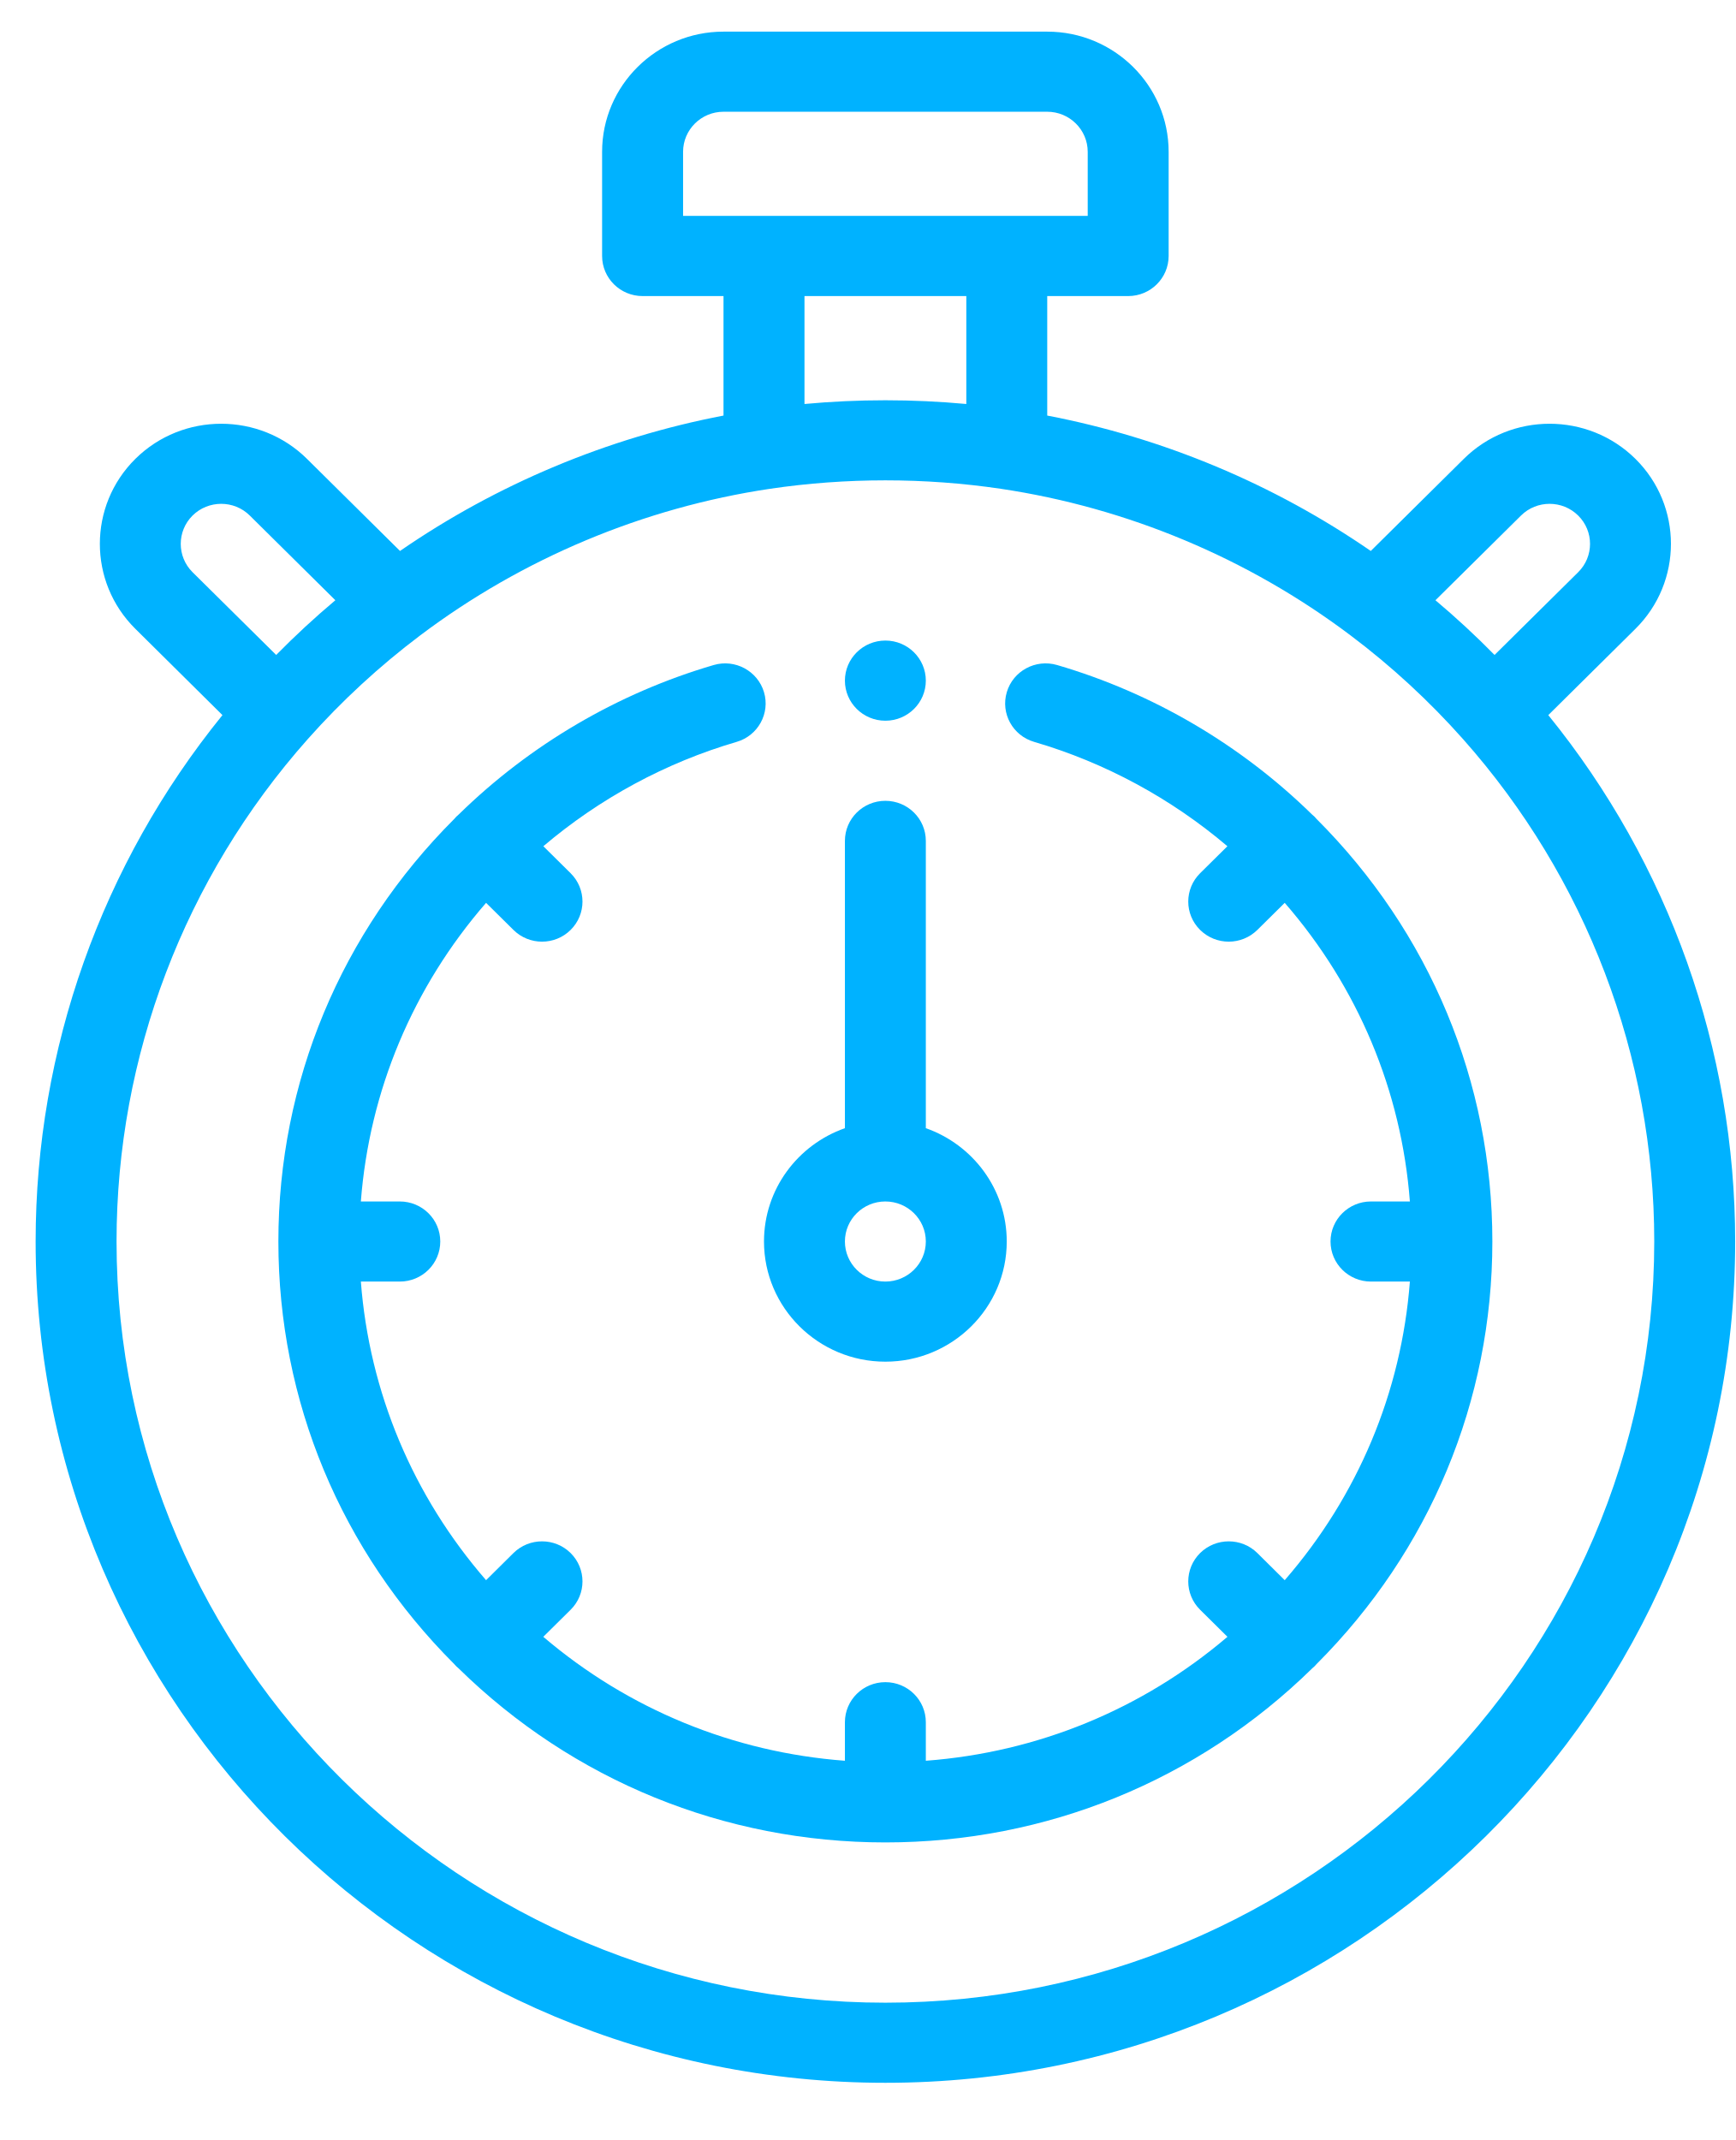
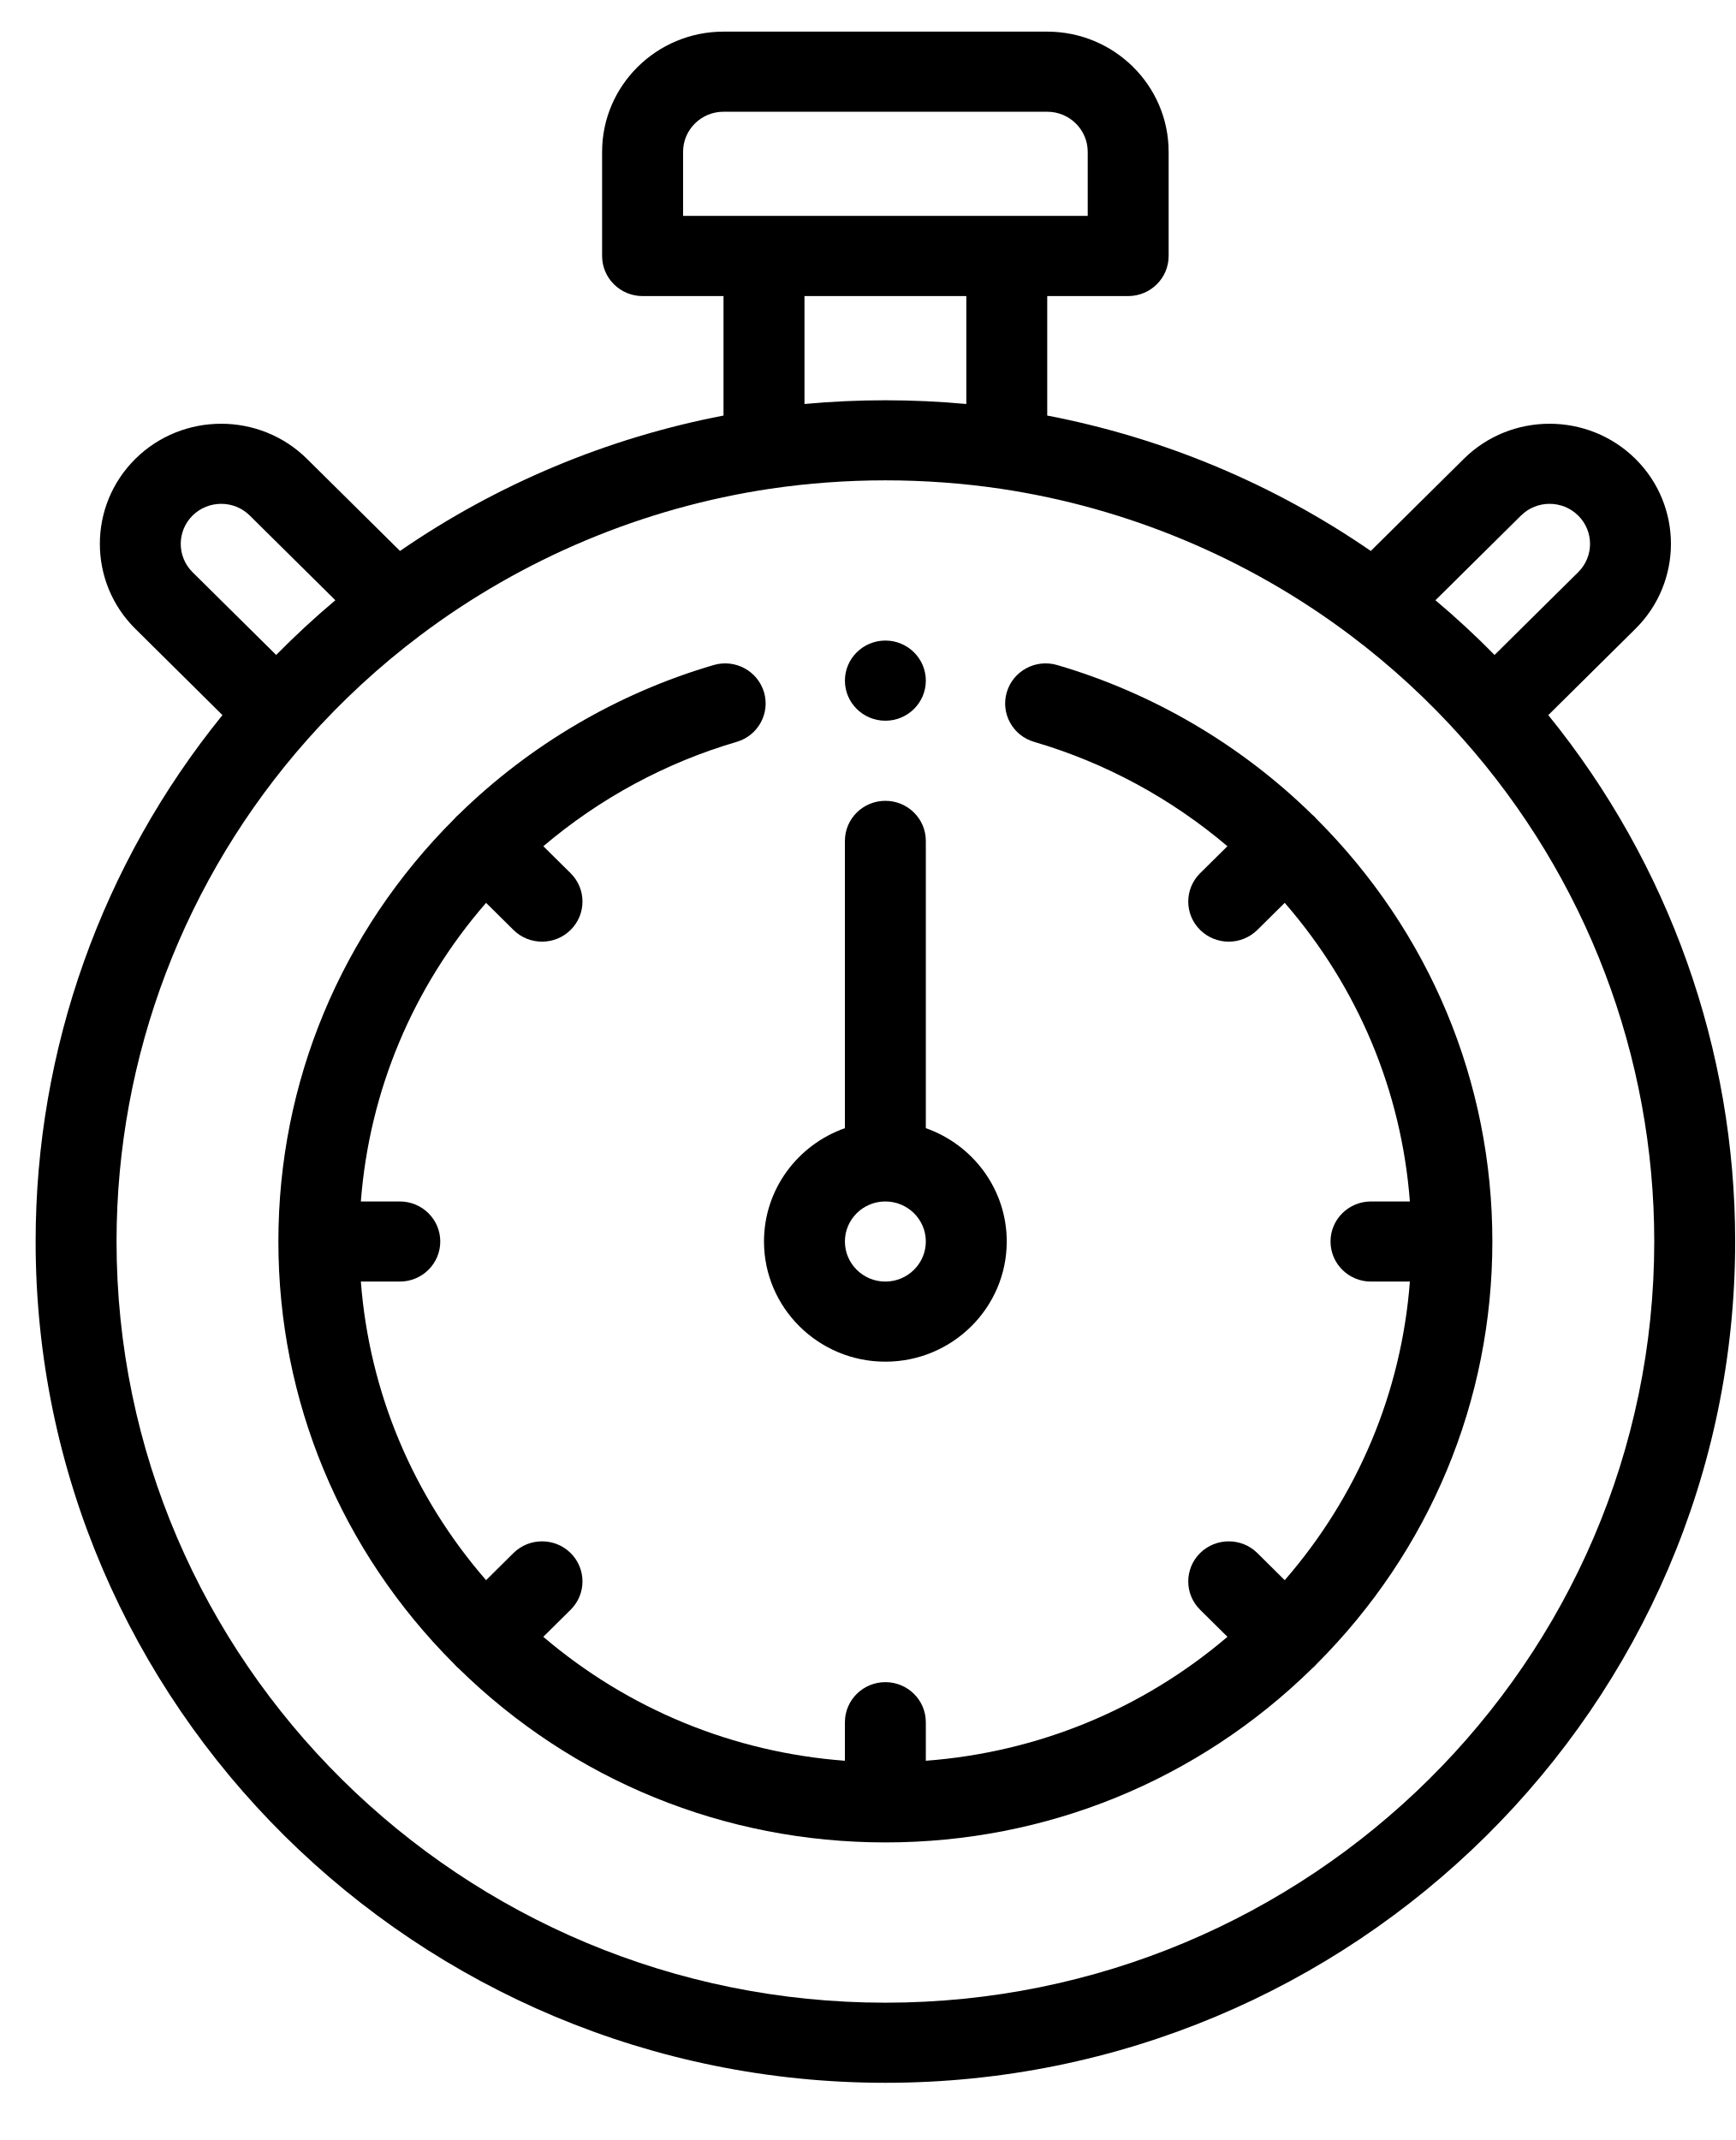
<svg xmlns="http://www.w3.org/2000/svg" width="30" height="37" viewBox="0 0 30 37" fill="none">
-   <path d="M3.846 12.364L2.34 10.872C1.522 10.063 1.522 8.744 2.34 7.934C3.158 7.124 4.49 7.124 5.308 7.934L6.916 9.526C8.594 8.369 10.506 7.569 12.509 7.185V5.119H11.11C10.723 5.119 10.41 4.808 10.41 4.426V2.625C10.41 1.479 11.352 0.547 12.509 0.547H18.106C19.264 0.547 20.205 1.479 20.205 2.625V4.426C20.205 4.808 19.892 5.119 19.506 5.119H18.106V7.185C20.11 7.569 22.022 8.369 23.7 9.526L25.308 7.934C26.125 7.124 27.457 7.124 28.276 7.934C29.094 8.744 29.094 10.062 28.276 10.872L26.769 12.364C28.857 14.938 30 18.145 30 21.465C30 29.486 23.409 36.011 15.308 36.011C7.207 36.011 0.616 29.486 0.616 21.465C0.616 18.145 1.758 14.938 3.846 12.364ZM4.319 8.914C4.046 8.643 3.602 8.644 3.329 8.914C3.057 9.184 3.057 9.623 3.329 9.893L4.775 11.324C5.101 10.993 5.442 10.677 5.798 10.378L4.319 8.914ZM18.806 2.625C18.806 2.243 18.492 1.932 18.106 1.932H12.509C12.123 1.932 11.81 2.243 11.81 2.625V3.733H18.806V2.625ZM13.909 5.119V6.985C14.836 6.899 15.78 6.899 16.707 6.985V5.119H13.909ZM27.286 8.914C27.014 8.644 26.57 8.643 26.297 8.914L24.818 10.378C25.173 10.677 25.515 10.993 25.84 11.324L27.286 9.893C27.559 9.623 27.559 9.184 27.286 8.914ZM15.308 34.626C22.637 34.626 28.601 28.722 28.601 21.465C28.601 18.264 27.427 15.18 25.296 12.78C24.709 12.119 24.054 11.515 23.349 10.985C21.583 9.654 19.492 8.778 17.303 8.451C16.648 8.354 15.976 8.305 15.308 8.305C14.639 8.305 13.968 8.354 13.313 8.451C11.124 8.778 9.033 9.654 7.266 10.985C6.562 11.515 5.907 12.119 5.32 12.78C3.189 15.18 2.015 18.264 2.015 21.465C2.015 28.722 7.978 34.626 15.308 34.626Z" fill="#00B2FF" />
-   <path d="M15.307 23.543C14.15 23.543 13.209 22.611 13.209 21.465C13.209 20.562 13.793 19.792 14.608 19.506V14.539C14.608 14.156 14.921 13.846 15.307 13.846C15.694 13.846 16.007 14.156 16.007 14.539V19.506C16.821 19.792 17.406 20.562 17.406 21.465C17.406 22.611 16.465 23.543 15.307 23.543ZM15.307 20.773C14.921 20.773 14.608 21.083 14.608 21.465C14.608 21.847 14.921 22.158 15.307 22.158C15.693 22.158 16.007 21.847 16.007 21.465C16.007 21.083 15.693 20.773 15.307 20.773Z" fill="#00B2FF" />
-   <path d="M7.855 14.158C7.866 14.145 7.877 14.132 7.889 14.12C7.902 14.107 7.916 14.095 7.93 14.083C9.163 12.875 10.686 11.982 12.34 11.498C12.71 11.39 13.099 11.6 13.209 11.967C13.318 12.334 13.106 12.719 12.736 12.827C11.511 13.185 10.368 13.804 9.394 14.631L9.866 15.098C10.139 15.369 10.139 15.807 9.866 16.078C9.73 16.213 9.551 16.281 9.371 16.281C9.192 16.281 9.013 16.213 8.877 16.078L8.404 15.61C7.138 17.067 6.386 18.861 6.239 20.773H6.912C7.299 20.773 7.612 21.083 7.612 21.465C7.612 21.848 7.299 22.158 6.912 22.158H6.239C6.386 24.07 7.138 25.863 8.404 27.321L8.877 26.852C9.15 26.582 9.593 26.582 9.866 26.852C10.139 27.123 10.139 27.562 9.866 27.832L9.393 28.3C10.865 29.554 12.677 30.298 14.608 30.443V29.777C14.608 29.394 14.921 29.084 15.308 29.084C15.694 29.084 16.007 29.394 16.007 29.777V30.443C17.939 30.298 19.75 29.554 21.222 28.3L20.749 27.832C20.476 27.562 20.476 27.123 20.749 26.852C21.023 26.582 21.466 26.582 21.739 26.852L22.212 27.321C23.478 25.863 24.23 24.07 24.376 22.158H23.703C23.317 22.158 23.004 21.848 23.004 21.465C23.004 21.083 23.317 20.773 23.703 20.773H24.376C24.23 18.861 23.478 17.067 22.212 15.61L21.739 16.078C21.602 16.213 21.423 16.281 21.244 16.281C21.065 16.281 20.886 16.213 20.749 16.078C20.476 15.807 20.476 15.369 20.749 15.098L21.221 14.631C20.247 13.804 19.105 13.185 17.88 12.827C17.509 12.719 17.298 12.334 17.407 11.967C17.516 11.6 17.905 11.39 18.276 11.498C19.929 11.981 21.452 12.875 22.684 14.082C22.699 14.094 22.713 14.107 22.727 14.12C22.739 14.132 22.749 14.144 22.76 14.157C24.722 16.117 25.802 18.71 25.802 21.465C25.802 24.22 24.722 26.812 22.761 28.773C22.75 28.785 22.739 28.798 22.727 28.81C22.715 28.822 22.702 28.833 22.689 28.844C20.709 30.786 18.09 31.855 15.308 31.855C12.526 31.855 9.907 30.786 7.927 28.844C7.914 28.833 7.901 28.822 7.889 28.81C7.877 28.798 7.866 28.786 7.855 28.773C5.893 26.813 4.813 24.22 4.813 21.465C4.813 18.711 5.893 16.118 7.855 14.158Z" fill="#00B2FF" />
-   <path d="M15.308 12.461C14.921 12.461 14.608 12.15 14.608 11.768C14.608 11.386 14.921 11.075 15.308 11.075C15.694 11.075 16.007 11.386 16.007 11.768C16.007 12.15 15.694 12.461 15.308 12.461Z" fill="#00B2FF" />
+   <path d="M3.846 12.364L2.34 10.872C1.522 10.063 1.522 8.744 2.34 7.934C3.158 7.124 4.49 7.124 5.308 7.934L6.916 9.526C8.594 8.369 10.506 7.569 12.509 7.185V5.119H11.11C10.723 5.119 10.41 4.808 10.41 4.426V2.625C10.41 1.479 11.352 0.547 12.509 0.547H18.106C19.264 0.547 20.205 1.479 20.205 2.625V4.426C20.205 4.808 19.892 5.119 19.506 5.119H18.106V7.185C20.11 7.569 22.022 8.369 23.7 9.526L25.308 7.934C26.125 7.124 27.457 7.124 28.276 7.934C29.094 8.744 29.094 10.062 28.276 10.872L26.769 12.364C28.857 14.938 30 18.145 30 21.465C30 29.486 23.409 36.011 15.308 36.011C7.207 36.011 0.616 29.486 0.616 21.465C0.616 18.145 1.758 14.938 3.846 12.364ZM4.319 8.914C4.046 8.643 3.602 8.644 3.329 8.914C3.057 9.184 3.057 9.623 3.329 9.893L4.775 11.324C5.101 10.993 5.442 10.677 5.798 10.378L4.319 8.914ZM18.806 2.625C18.806 2.243 18.492 1.932 18.106 1.932H12.509C12.123 1.932 11.81 2.243 11.81 2.625V3.733H18.806V2.625ZM13.909 5.119V6.985C14.836 6.899 15.78 6.899 16.707 6.985V5.119H13.909ZM27.286 8.914C27.014 8.644 26.57 8.643 26.297 8.914L24.818 10.378C25.173 10.677 25.515 10.993 25.84 11.324L27.286 9.893C27.559 9.623 27.559 9.184 27.286 8.914ZM15.308 34.626C22.637 34.626 28.601 28.722 28.601 21.465C28.601 18.264 27.427 15.18 25.296 12.78C24.709 12.119 24.054 11.515 23.349 10.985C21.583 9.654 19.492 8.778 17.303 8.451C16.648 8.354 15.976 8.305 15.308 8.305C14.639 8.305 13.968 8.354 13.313 8.451C11.124 8.778 9.033 9.654 7.266 10.985C6.562 11.515 5.907 12.119 5.32 12.78C3.189 15.18 2.015 18.264 2.015 21.465C2.015 28.722 7.978 34.626 15.308 34.626Z" fill="currentColor" />
+   <path d="M15.307 23.543C14.15 23.543 13.209 22.611 13.209 21.465C13.209 20.562 13.793 19.792 14.608 19.506V14.539C14.608 14.156 14.921 13.846 15.307 13.846C15.694 13.846 16.007 14.156 16.007 14.539V19.506C16.821 19.792 17.406 20.562 17.406 21.465C17.406 22.611 16.465 23.543 15.307 23.543ZM15.307 20.773C14.921 20.773 14.608 21.083 14.608 21.465C14.608 21.847 14.921 22.158 15.307 22.158C15.693 22.158 16.007 21.847 16.007 21.465C16.007 21.083 15.693 20.773 15.307 20.773Z" fill="currentColor" />
+   <path d="M7.855 14.158C7.866 14.145 7.877 14.132 7.889 14.12C7.902 14.107 7.916 14.095 7.93 14.083C9.163 12.875 10.686 11.982 12.34 11.498C12.71 11.39 13.099 11.6 13.209 11.967C13.318 12.334 13.106 12.719 12.736 12.827C11.511 13.185 10.368 13.804 9.394 14.631L9.866 15.098C10.139 15.369 10.139 15.807 9.866 16.078C9.73 16.213 9.551 16.281 9.371 16.281C9.192 16.281 9.013 16.213 8.877 16.078L8.404 15.61C7.138 17.067 6.386 18.861 6.239 20.773H6.912C7.299 20.773 7.612 21.083 7.612 21.465C7.612 21.848 7.299 22.158 6.912 22.158H6.239C6.386 24.07 7.138 25.863 8.404 27.321L8.877 26.852C9.15 26.582 9.593 26.582 9.866 26.852C10.139 27.123 10.139 27.562 9.866 27.832L9.393 28.3C10.865 29.554 12.677 30.298 14.608 30.443V29.777C14.608 29.394 14.921 29.084 15.308 29.084C15.694 29.084 16.007 29.394 16.007 29.777V30.443C17.939 30.298 19.75 29.554 21.222 28.3L20.749 27.832C20.476 27.562 20.476 27.123 20.749 26.852C21.023 26.582 21.466 26.582 21.739 26.852L22.212 27.321C23.478 25.863 24.23 24.07 24.376 22.158H23.703C23.317 22.158 23.004 21.848 23.004 21.465C23.004 21.083 23.317 20.773 23.703 20.773H24.376C24.23 18.861 23.478 17.067 22.212 15.61L21.739 16.078C21.602 16.213 21.423 16.281 21.244 16.281C21.065 16.281 20.886 16.213 20.749 16.078C20.476 15.807 20.476 15.369 20.749 15.098L21.221 14.631C20.247 13.804 19.105 13.185 17.88 12.827C17.509 12.719 17.298 12.334 17.407 11.967C17.516 11.6 17.905 11.39 18.276 11.498C19.929 11.981 21.452 12.875 22.684 14.082C22.699 14.094 22.713 14.107 22.727 14.12C22.739 14.132 22.749 14.144 22.76 14.157C24.722 16.117 25.802 18.71 25.802 21.465C25.802 24.22 24.722 26.812 22.761 28.773C22.75 28.785 22.739 28.798 22.727 28.81C22.715 28.822 22.702 28.833 22.689 28.844C20.709 30.786 18.09 31.855 15.308 31.855C12.526 31.855 9.907 30.786 7.927 28.844C7.914 28.833 7.901 28.822 7.889 28.81C7.877 28.798 7.866 28.786 7.855 28.773C5.893 26.813 4.813 24.22 4.813 21.465C4.813 18.711 5.893 16.118 7.855 14.158Z" fill="currentColor" />
+   <path d="M15.308 12.461C14.921 12.461 14.608 12.15 14.608 11.768C14.608 11.386 14.921 11.075 15.308 11.075C15.694 11.075 16.007 11.386 16.007 11.768C16.007 12.15 15.694 12.461 15.308 12.461Z" fill="currentColor" />
</svg>
